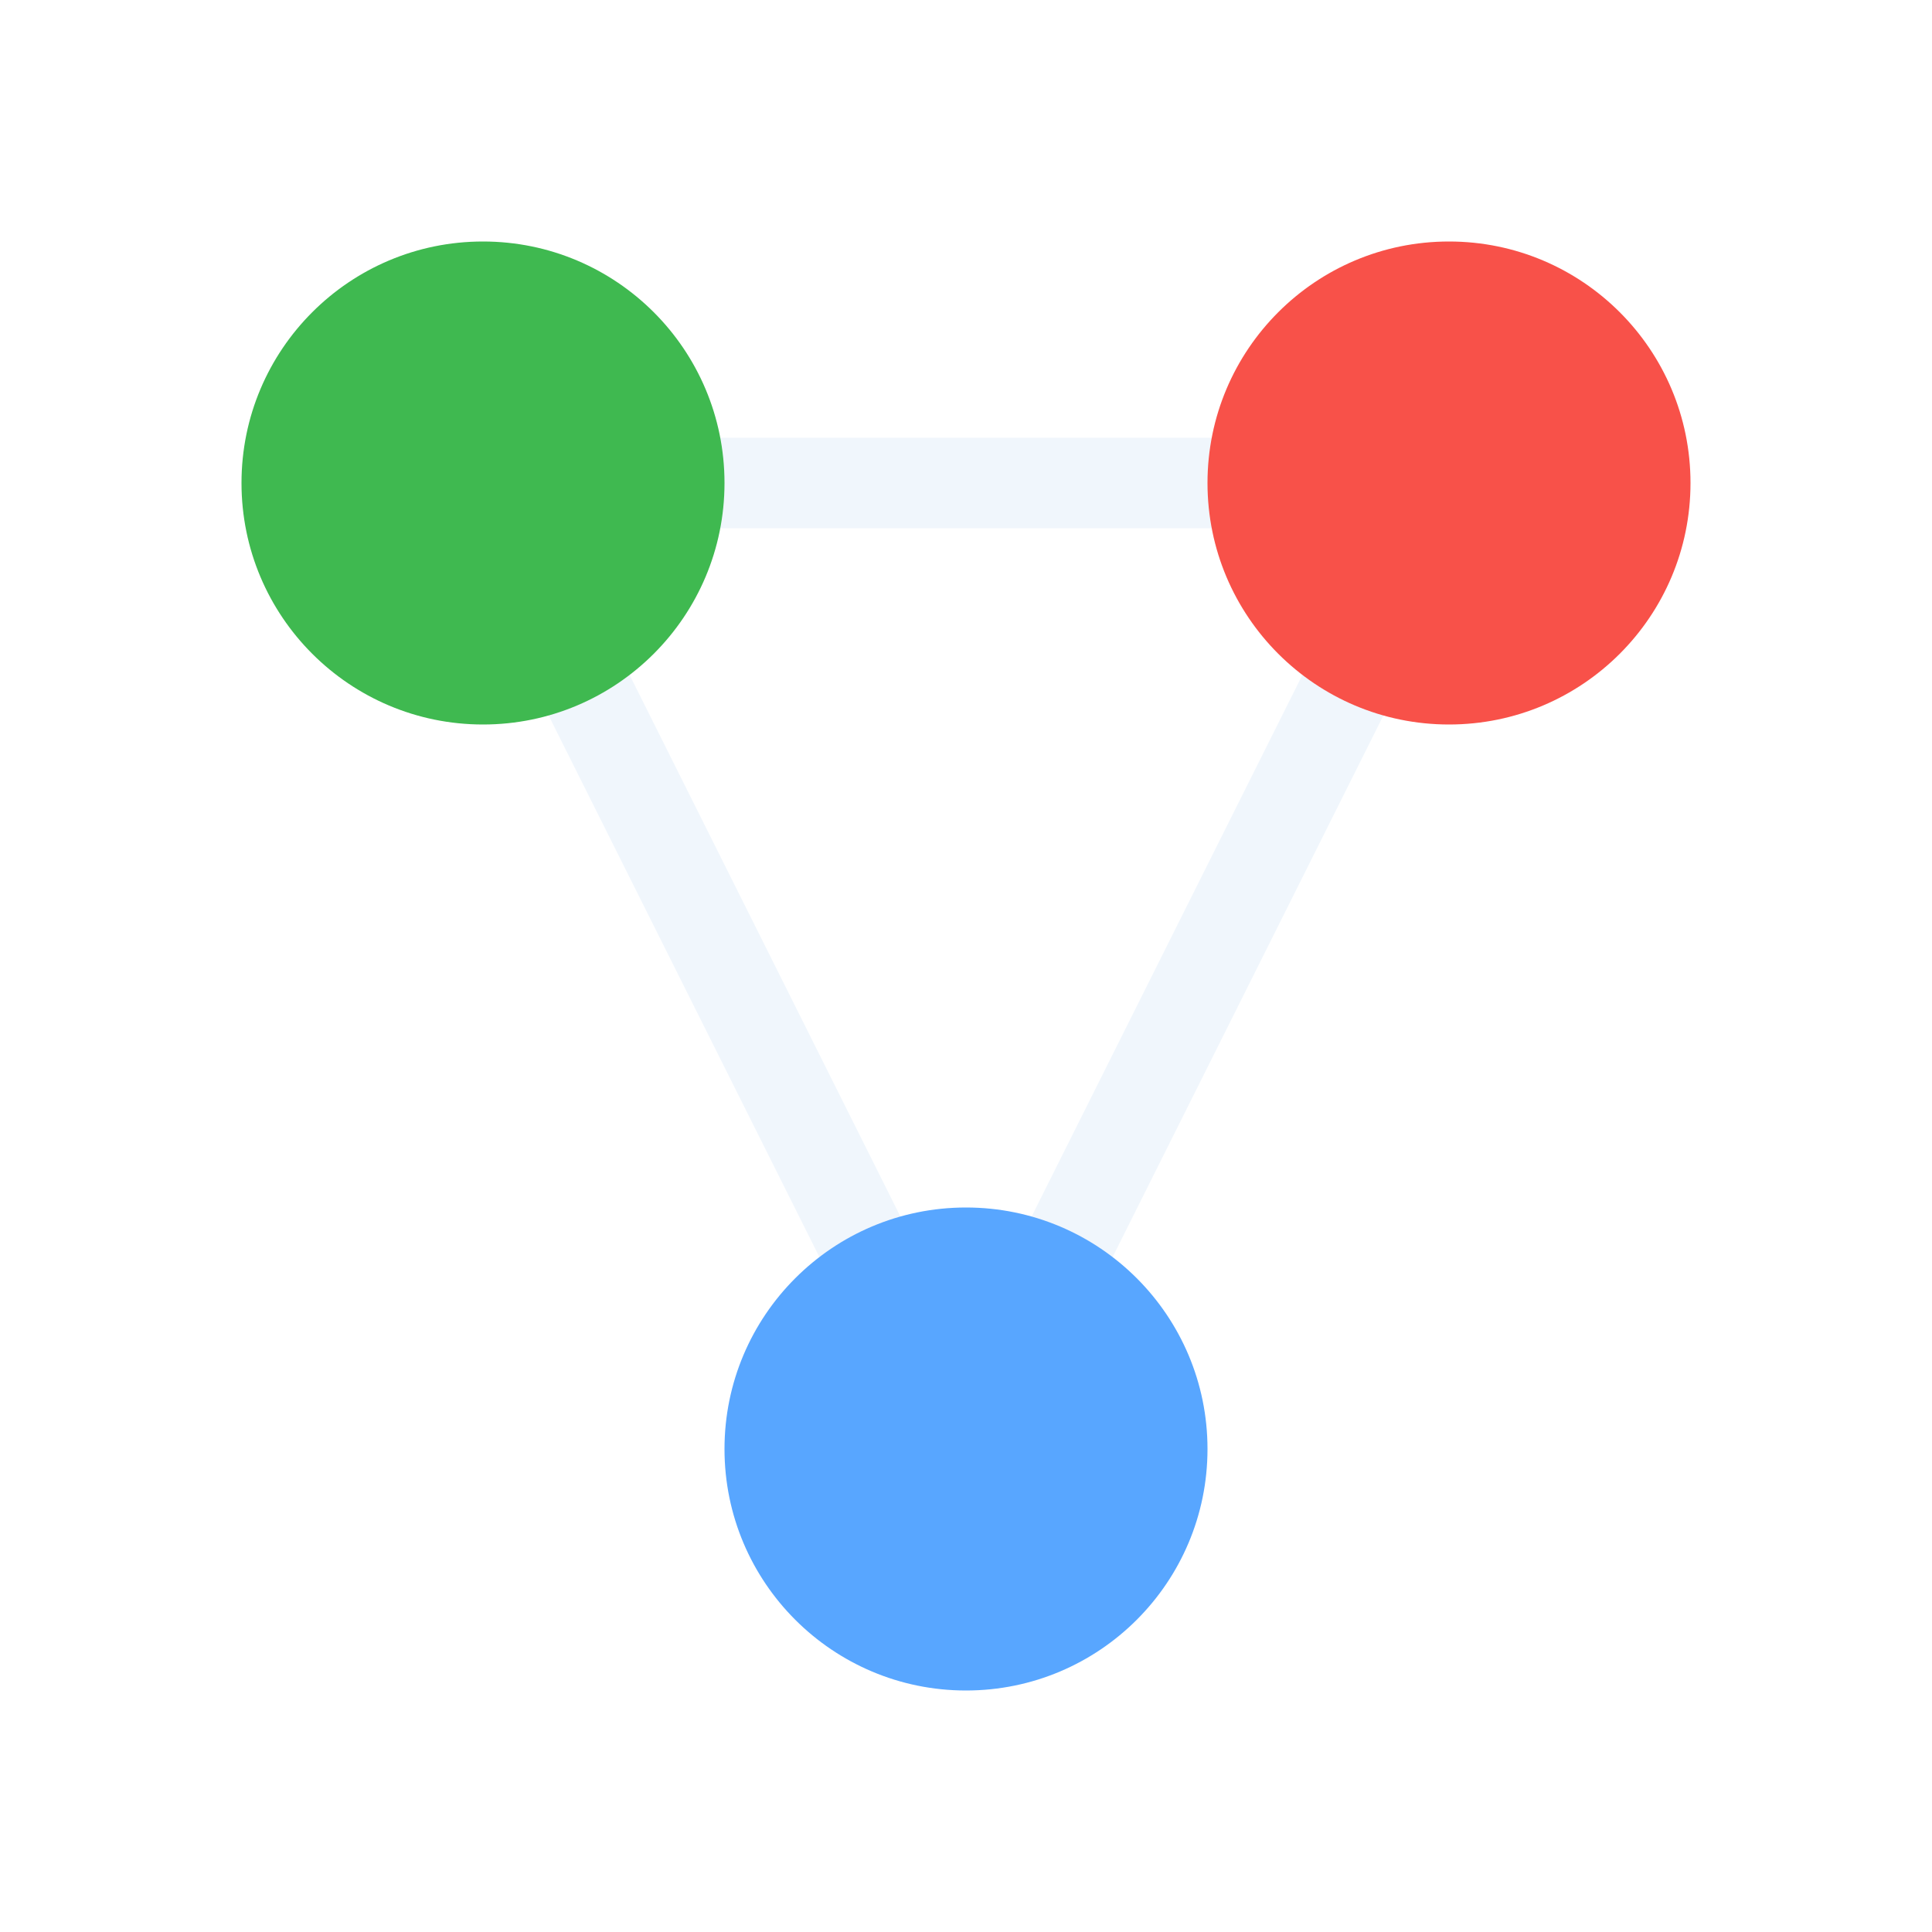
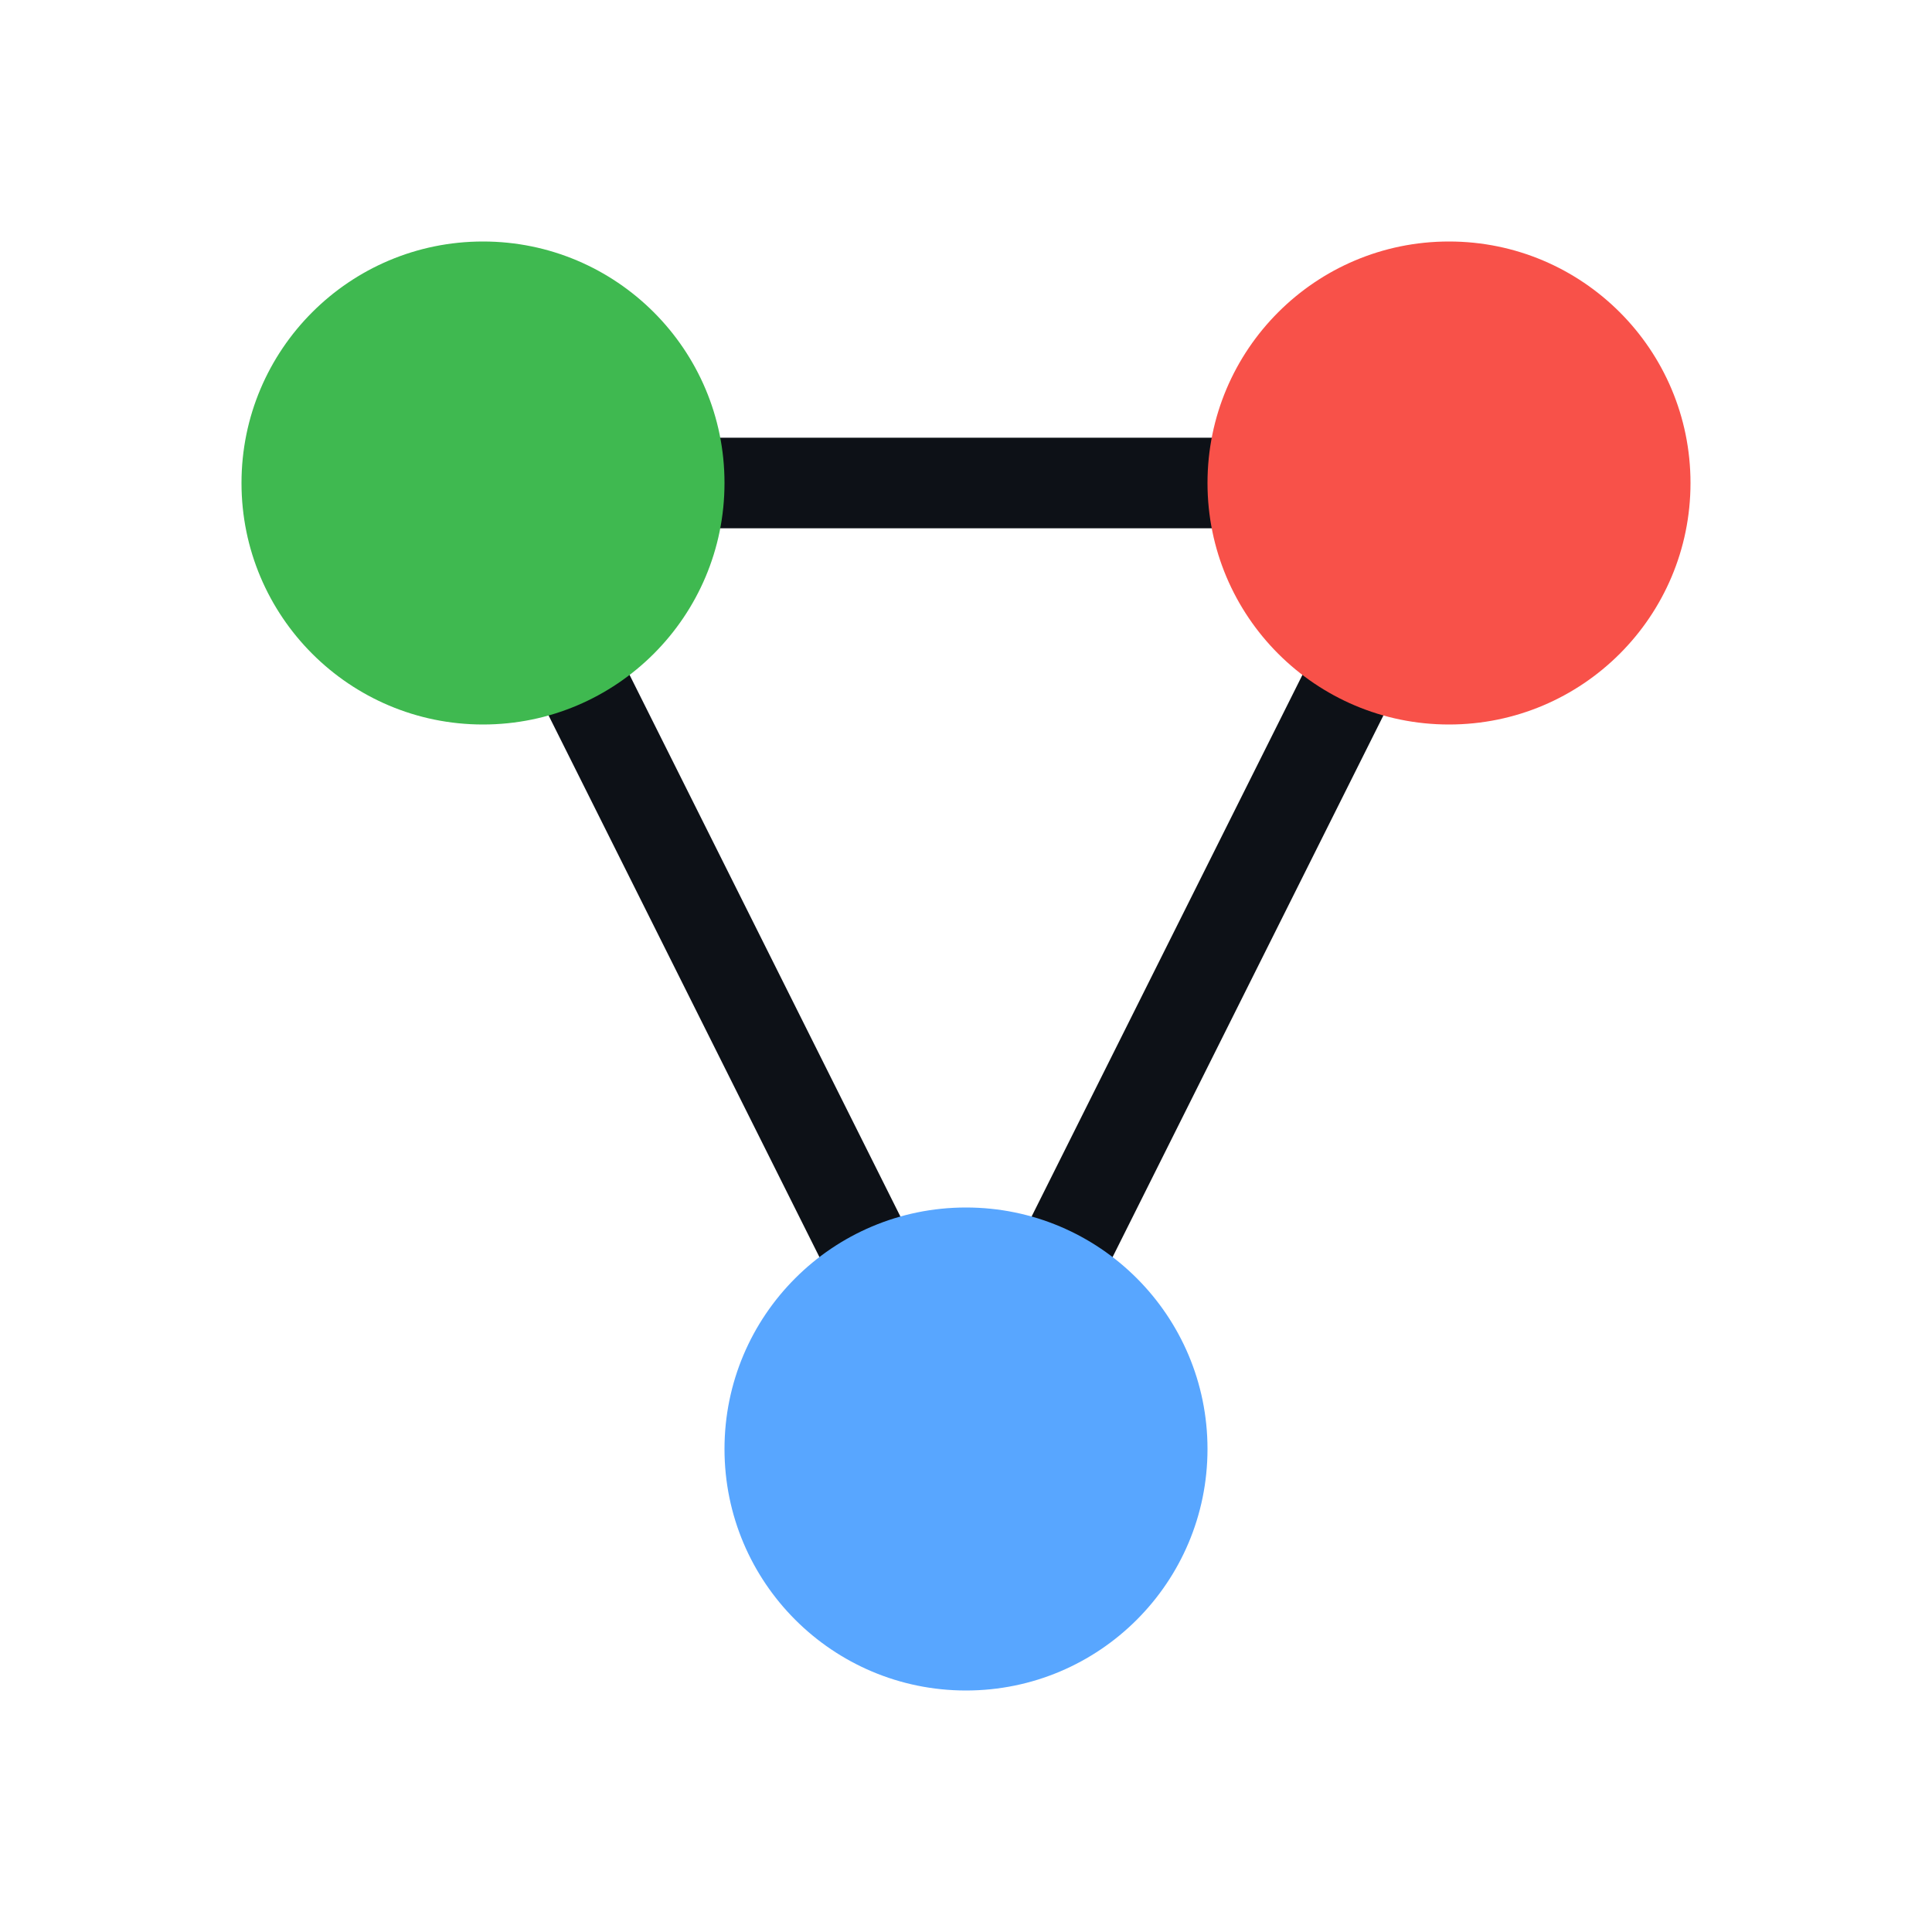
<svg xmlns="http://www.w3.org/2000/svg" viewBox="0 0 32 32">
-   <line x1="8" y1="8" x2="24" y2="8" stroke="#F0F6FC" stroke-width="1.5" stroke-linecap="round" />
-   <line x1="8" y1="8" x2="16" y2="24" stroke="#F0F6FC" stroke-width="1.5" stroke-linecap="round" />
-   <line x1="24" y1="8" x2="16" y2="24" stroke="#F0F6FC" stroke-width="1.5" stroke-linecap="round" />
-   <circle cx="8" cy="8" r="4" fill="#3FB950" />
-   <circle cx="24" cy="8" r="4" fill="#F85149" />
-   <circle cx="16" cy="24" r="4" fill="#58A6FF" />
+   <style>
+     line { stroke: #0d1117; }
+     @media (prefers-color-scheme: dark) { line { stroke: #f0f6fc; } }
+   </style>
+   <g stroke-width="1.5" stroke-linecap="round">
+     <line x1="8" y1="8" x2="24" y2="8" />
+     <line x1="8" y1="8" x2="16" y2="24" />
+     <line x1="24" y1="8" x2="16" y2="24" />
+   </g>
+   <circle cx="8" cy="8" r="4" fill="#3fb950" />
+   <circle cx="24" cy="8" r="4" fill="#f85149" />
+   <circle cx="16" cy="24" r="4" fill="#58a6ff" />
</svg>
